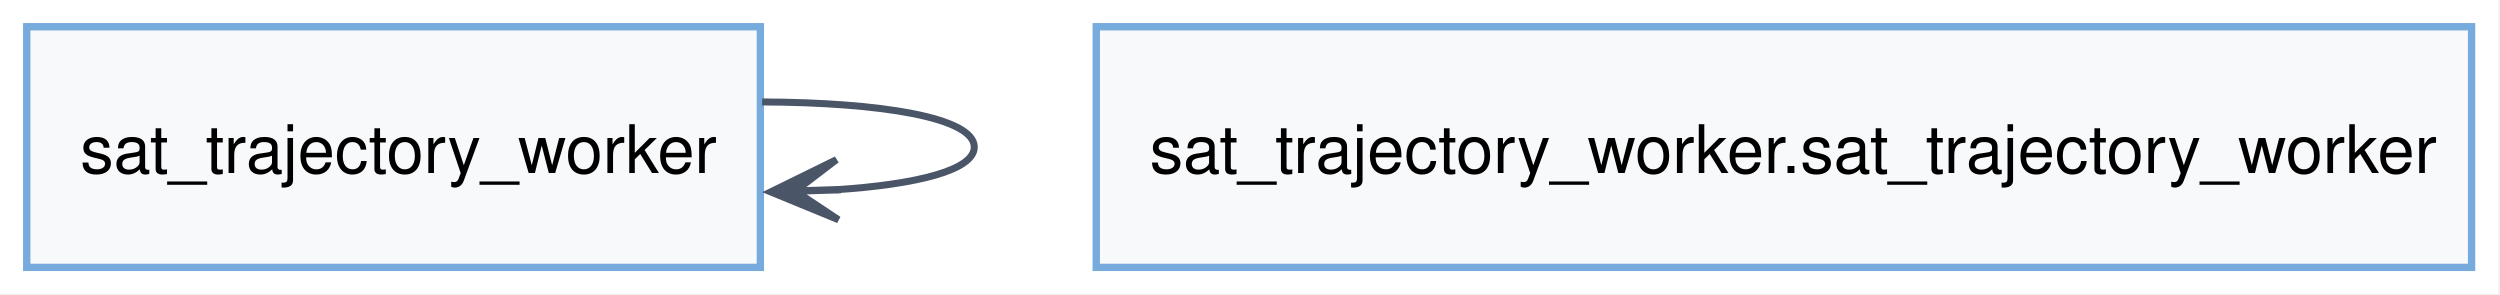
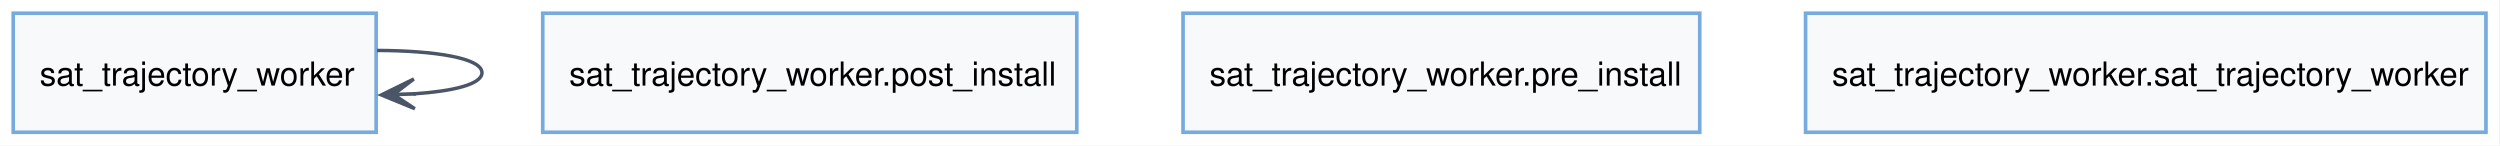
- <svg xmlns="http://www.w3.org/2000/svg" width="374pt" height="44pt" viewBox="0.00 0.00 374.00 44.00">
+ <svg xmlns="http://www.w3.org/2000/svg" width="756pt" height="44pt" viewBox="0.00 0.00 756.00 44.00">
  <g id="graph0" class="graph" transform="scale(1 1) rotate(0) translate(4 40)">
-     <polygon fill="white" stroke="none" points="-4,4 -4,-40 369.75,-40 369.75,4 -4,4" />
+     <polygon fill="white" stroke="none" points="-4,4 -4,-40 751.75,-40 751.75,4 -4,4" />
    <g id="node1" class="node">
      <polygon fill="#f8f9fb" stroke="#77aadd" stroke-width="1.1" points="109.75,-36 0,-36 0,0 109.75,0 109.75,-36" />
      <text xml:space="preserve" text-anchor="start" x="8" y="-14.12" font-family="Helvetica,sans-Serif" font-size="10.00">sat_trajectory_worker</text>
    </g>
    <g id="edge1" class="edge">
      <path fill="none" stroke="#4a5568" stroke-width="1.05" d="M110.02,-24.75C127.72,-24.68 141.75,-22.43 141.75,-18 141.75,-14.54 133.19,-12.41 121,-11.61" />
      <polygon fill="#4a5568" stroke="#4a5568" stroke-width="1.05" points="111.3,-11.29 121.44,-7.12 115.02,-11.39 121.29,-11.59 121.29,-11.62 121.29,-11.64 115.01,-11.44 121.14,-16.12 111.3,-11.29" />
    </g>
    <g id="node2" class="node">
-       <polygon fill="#f8f9fb" stroke="#77aadd" stroke-width="1.1" points="365.75,-36 160,-36 160,0 365.75,0 365.75,-36" />
-       <text xml:space="preserve" text-anchor="start" x="168" y="-14.12" font-family="Helvetica,sans-Serif" font-size="10.00">sat_trajectory_worker.sat_trajectory_worker</text>
+       <polygon fill="#f8f9fb" stroke="#77aadd" stroke-width="1.1" points="321.62,-36 160.12,-36 160.12,0 321.62,0 321.62,-36" />
+       <text xml:space="preserve" text-anchor="start" x="168.12" y="-14.12" font-family="Helvetica,sans-Serif" font-size="10.00">sat_trajectory_worker.post_install</text>
+     </g>
+     <g id="node3" class="node">
+       <polygon fill="#f8f9fb" stroke="#77aadd" stroke-width="1.1" points="510,-36 353.75,-36 353.75,0 510,0 510,-36" />
+       <text xml:space="preserve" text-anchor="start" x="361.75" y="-14.12" font-family="Helvetica,sans-Serif" font-size="10.00">sat_trajectory_worker.pre_install</text>
+     </g>
+     <g id="node4" class="node">
+       <polygon fill="#f8f9fb" stroke="#77aadd" stroke-width="1.1" points="747.75,-36 542,-36 542,0 747.75,0 747.75,-36" />
+       <text xml:space="preserve" text-anchor="start" x="550" y="-14.12" font-family="Helvetica,sans-Serif" font-size="10.00">sat_trajectory_worker.sat_trajectory_worker</text>
    </g>
  </g>
</svg>
